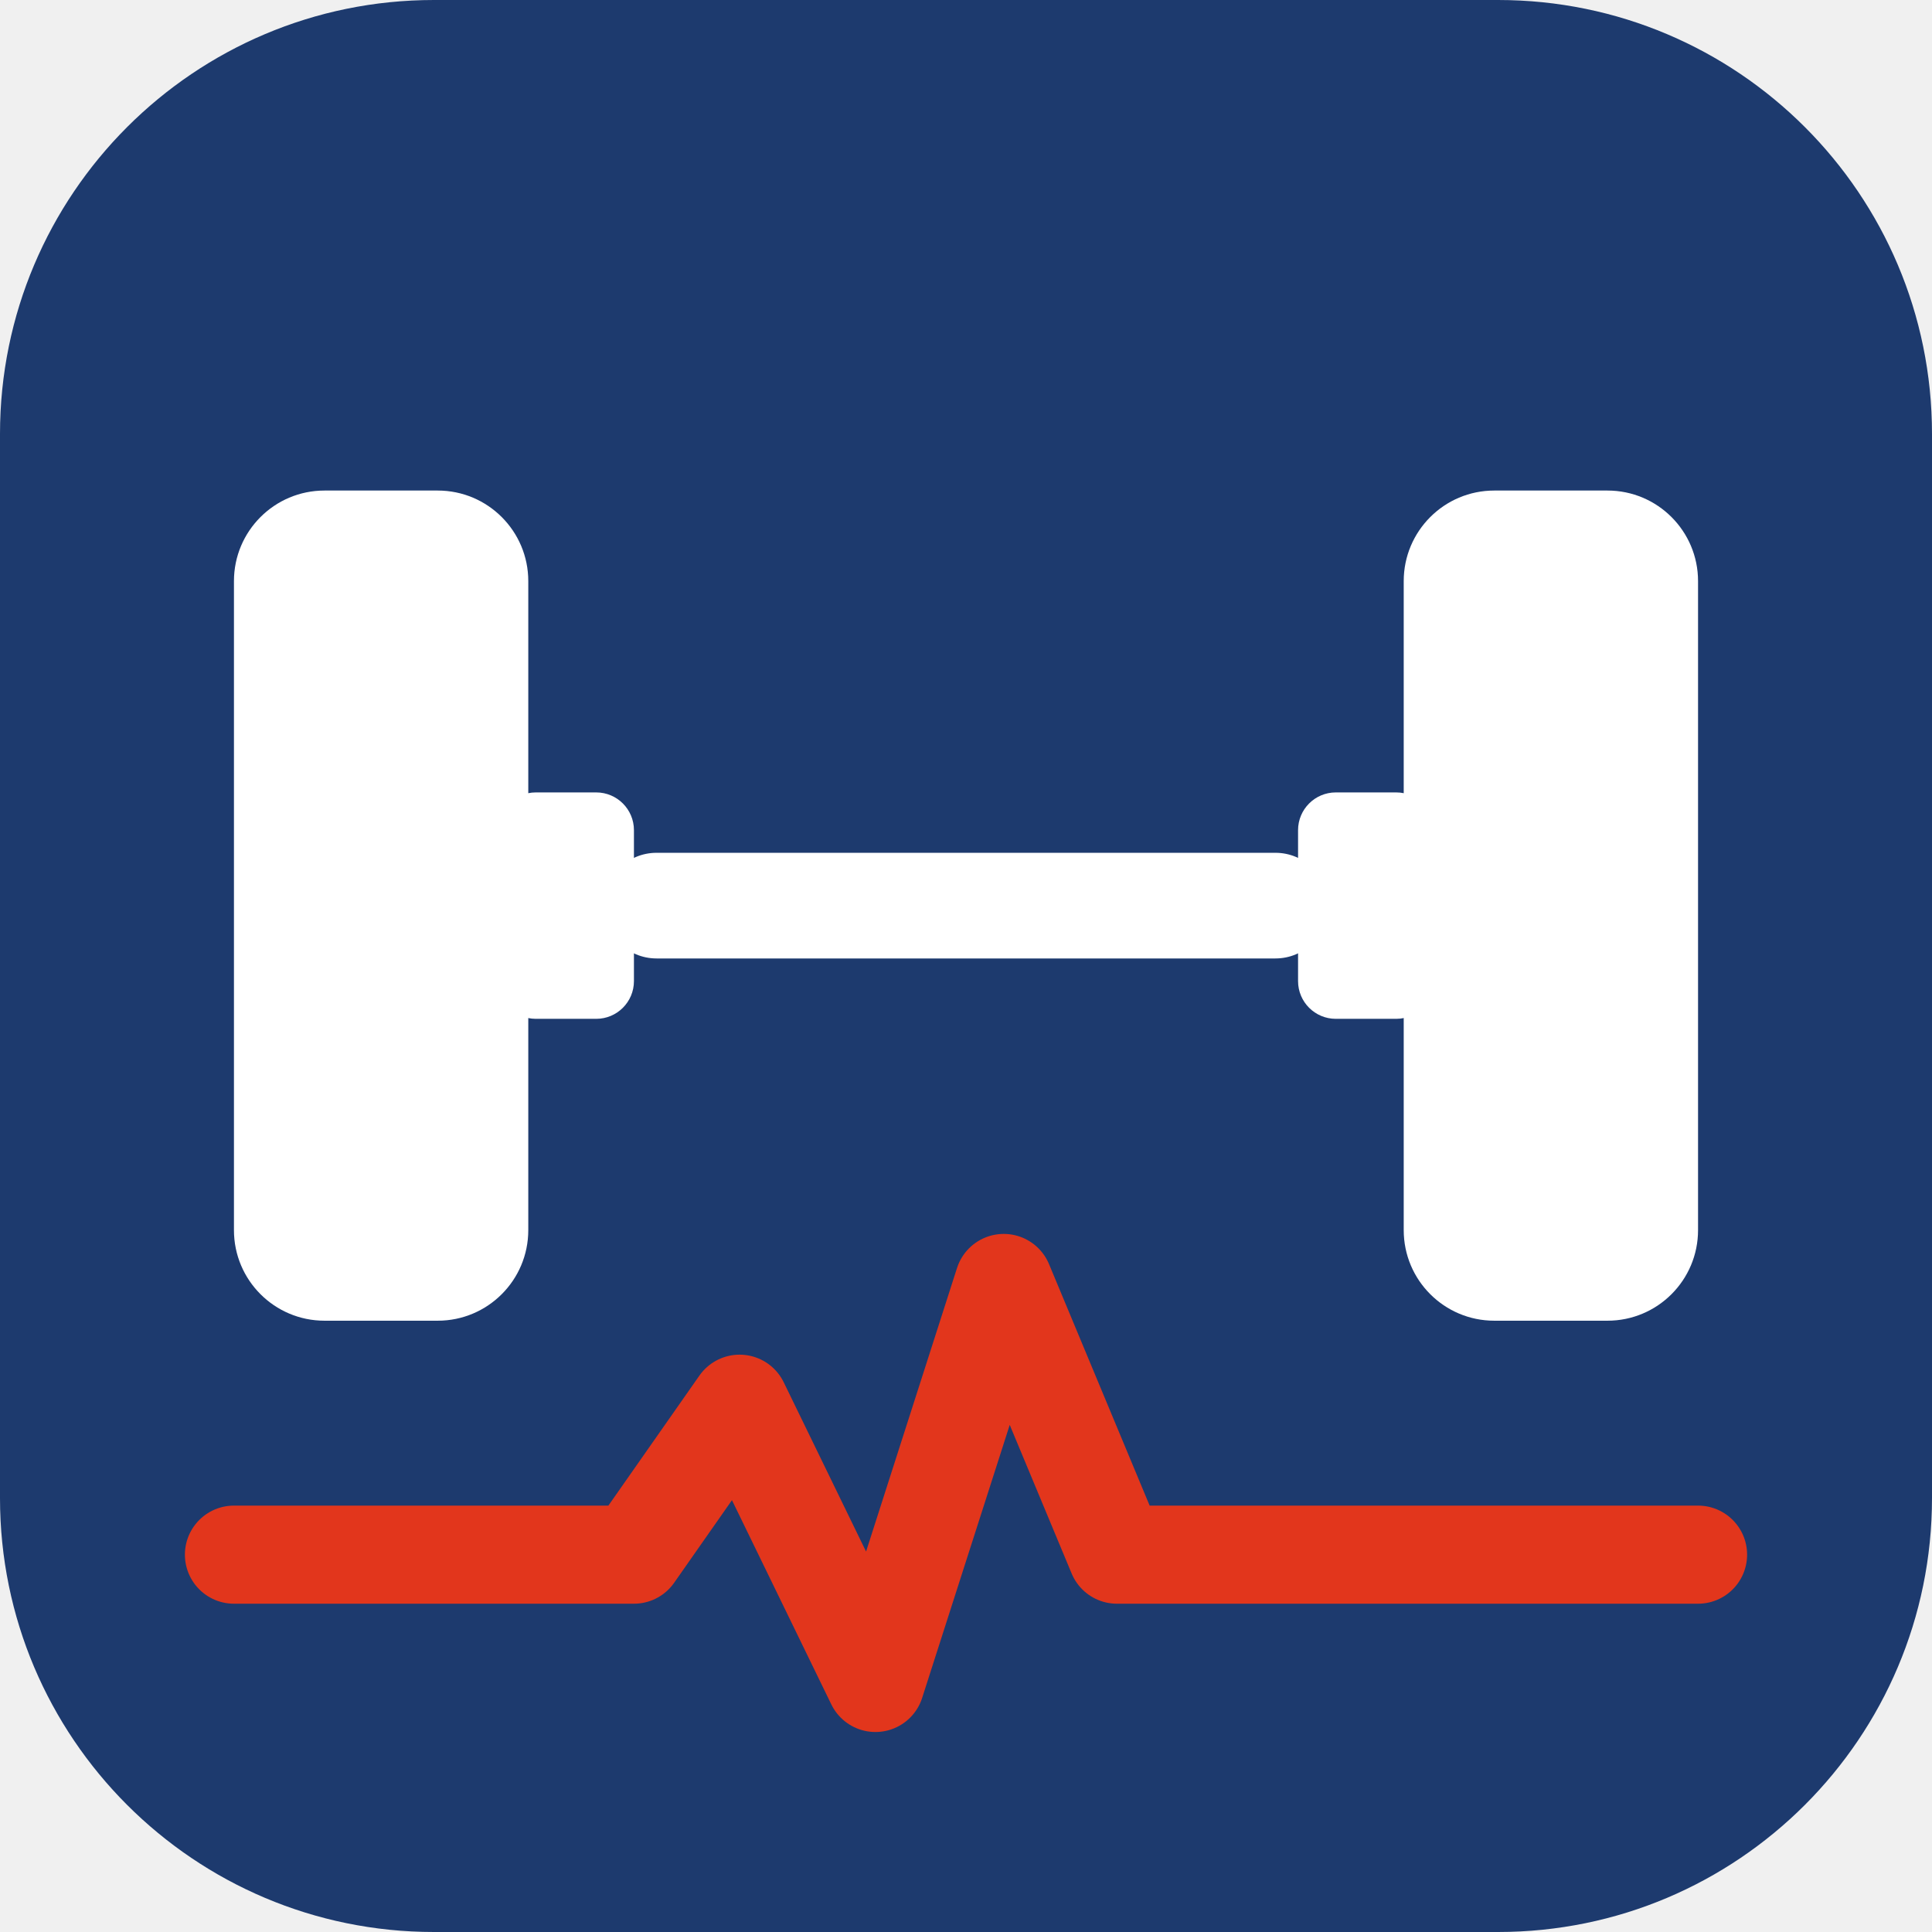
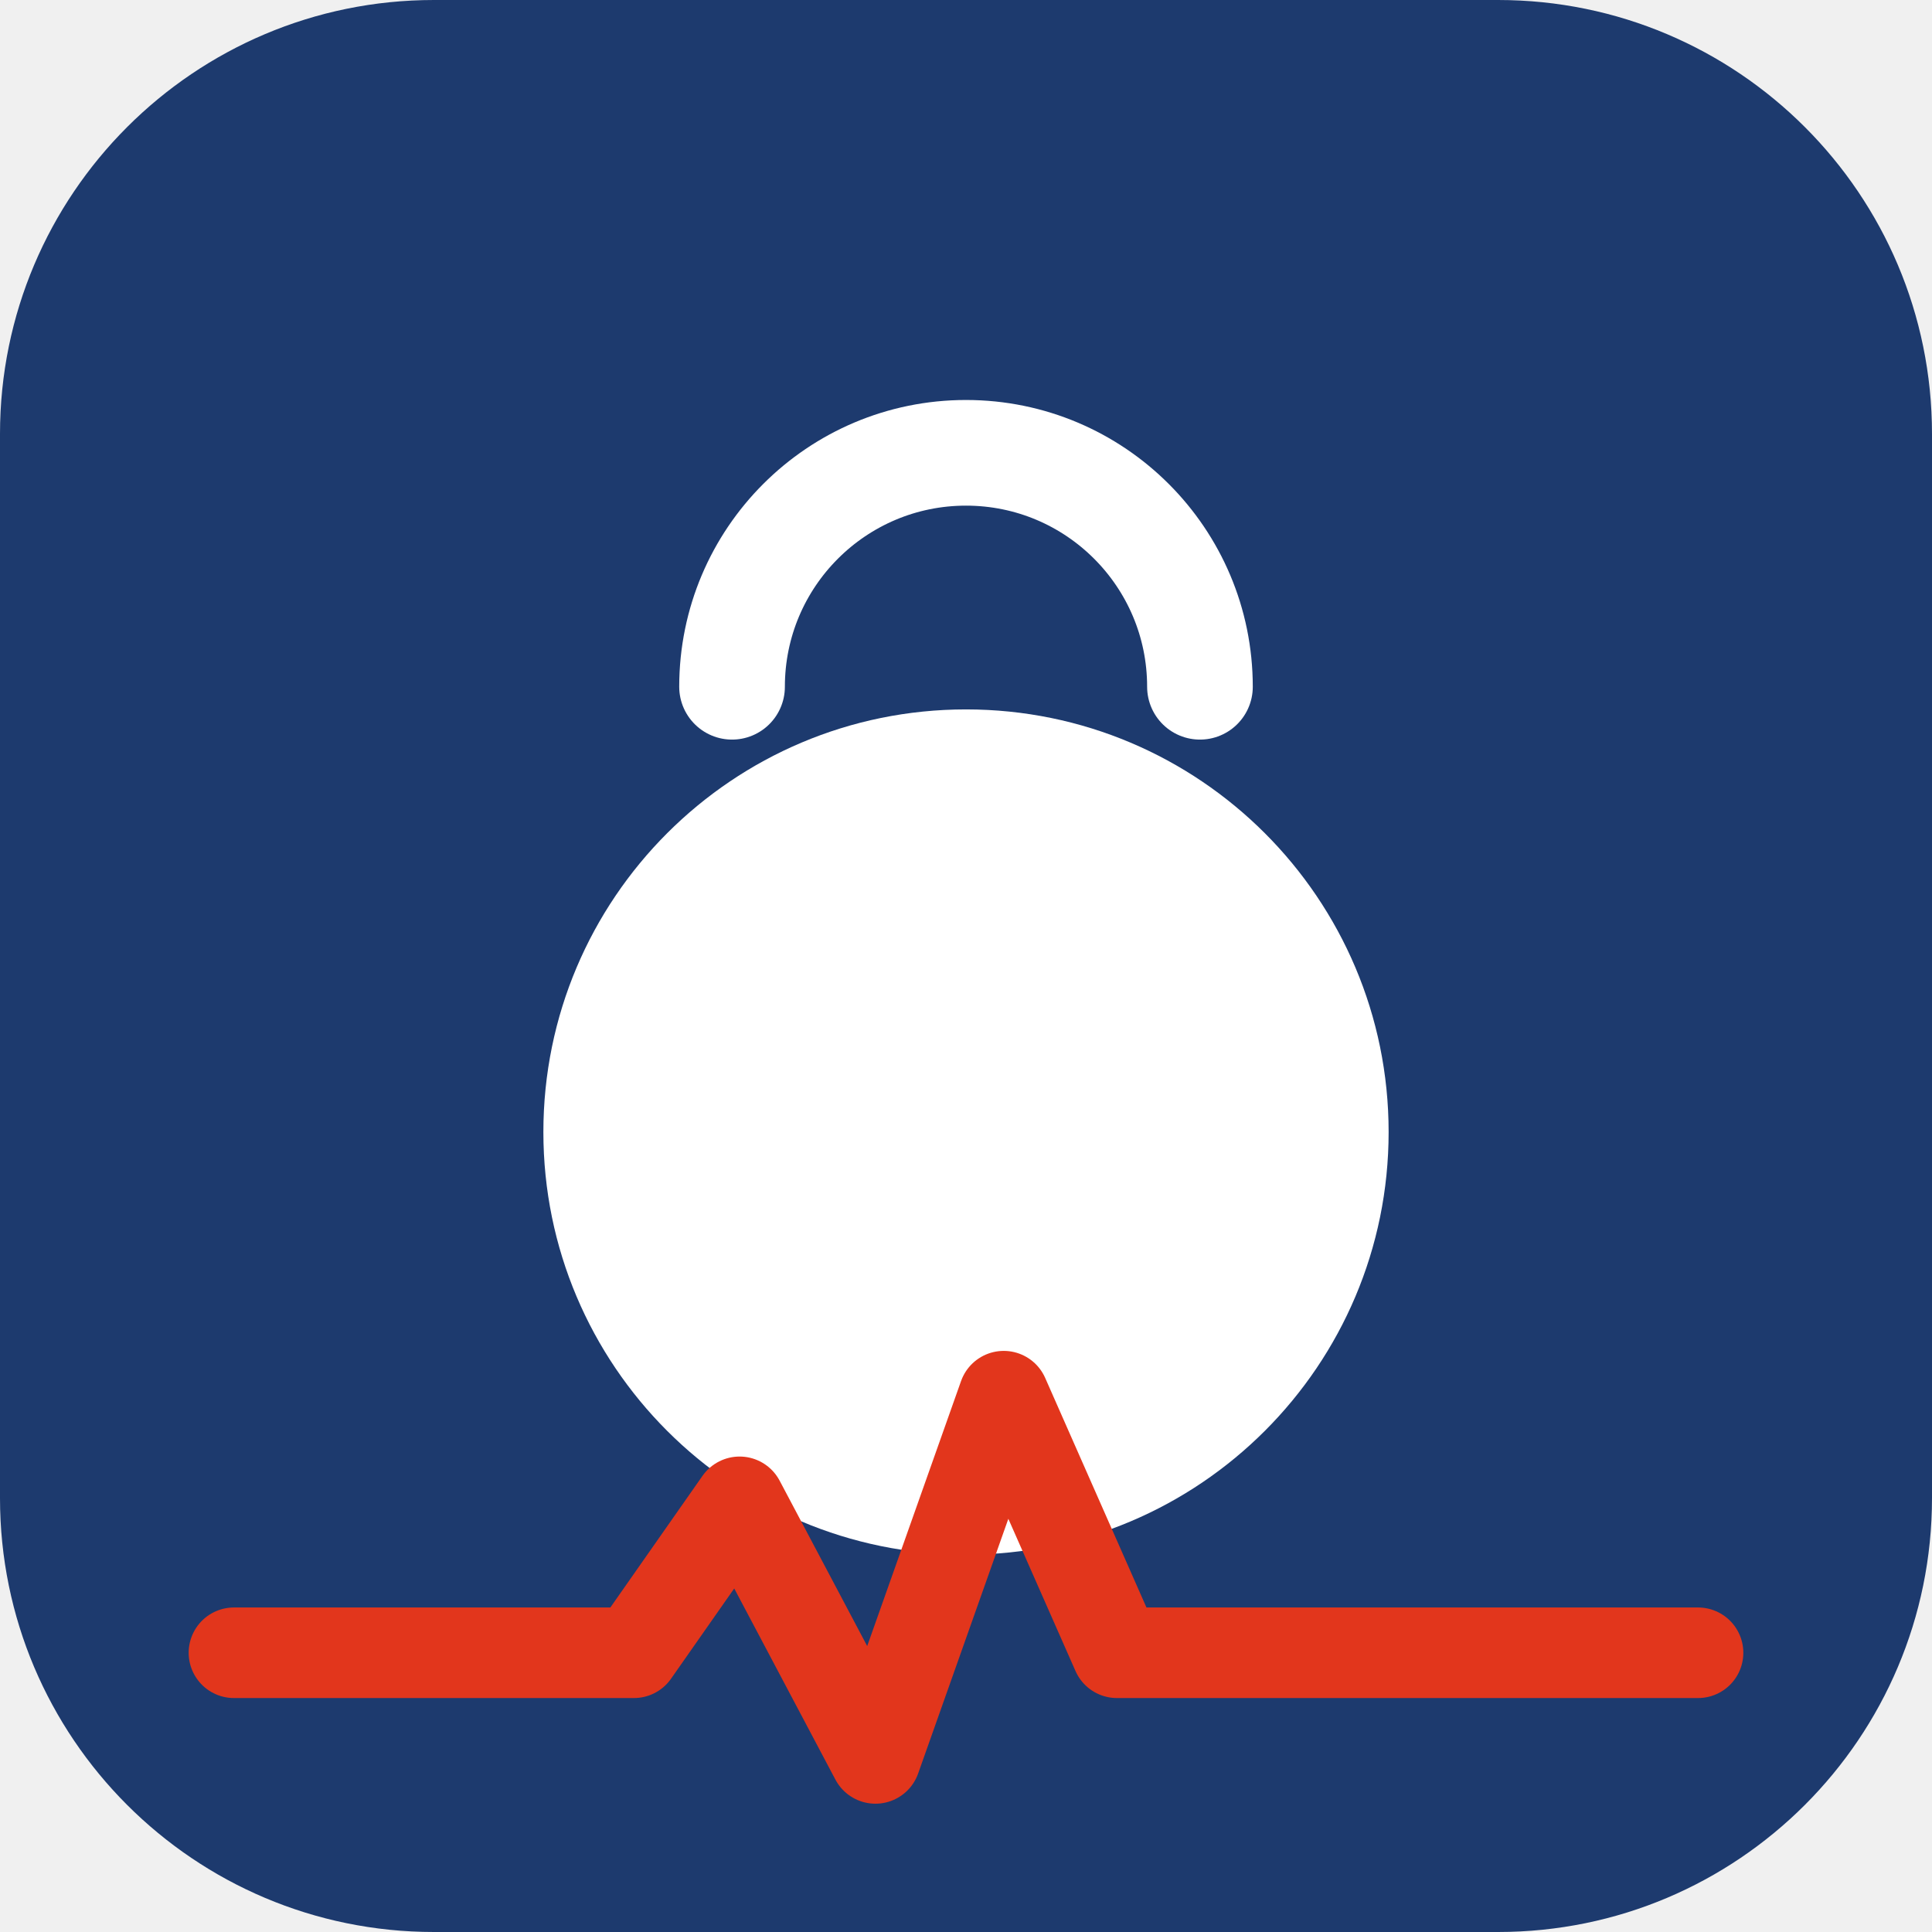
<svg xmlns="http://www.w3.org/2000/svg" width="512" height="512" viewBox="0 0 512 512">
  <rect width="512" height="512" rx="115" fill="#1d3a6e" />
-   <g fill="#fff">
-     <rect x="62" y="130" width="78" height="220" rx="24" />
-     <rect x="132" y="210" width="36" height="60" rx="10" />
-     <rect x="160" y="226" width="192" height="28" rx="14" />
-     <rect x="344" y="210" width="36" height="60" rx="10" />
-     <rect x="372" y="130" width="78" height="220" rx="24" />
-   </g>
-   <path d="M62 412 H168 L196 372 L232 446 L266 340 L296 412 H450" fill="none" stroke="#e2361c" stroke-width="26" stroke-linecap="round" stroke-linejoin="round" />
+   <path d="M194 182 A62 62 0 0 1 318 182" fill="none" stroke="#fff" stroke-width="28" stroke-linecap="round" />
+   <circle cx="256" cy="300" r="112" fill="#fff" />
+   <path d="M62 438 H168 L196 398 L232 466 L266 370 L296 438 H450" fill="none" stroke="#e2361c" stroke-width="24" stroke-linecap="round" stroke-linejoin="round" />
</svg>
